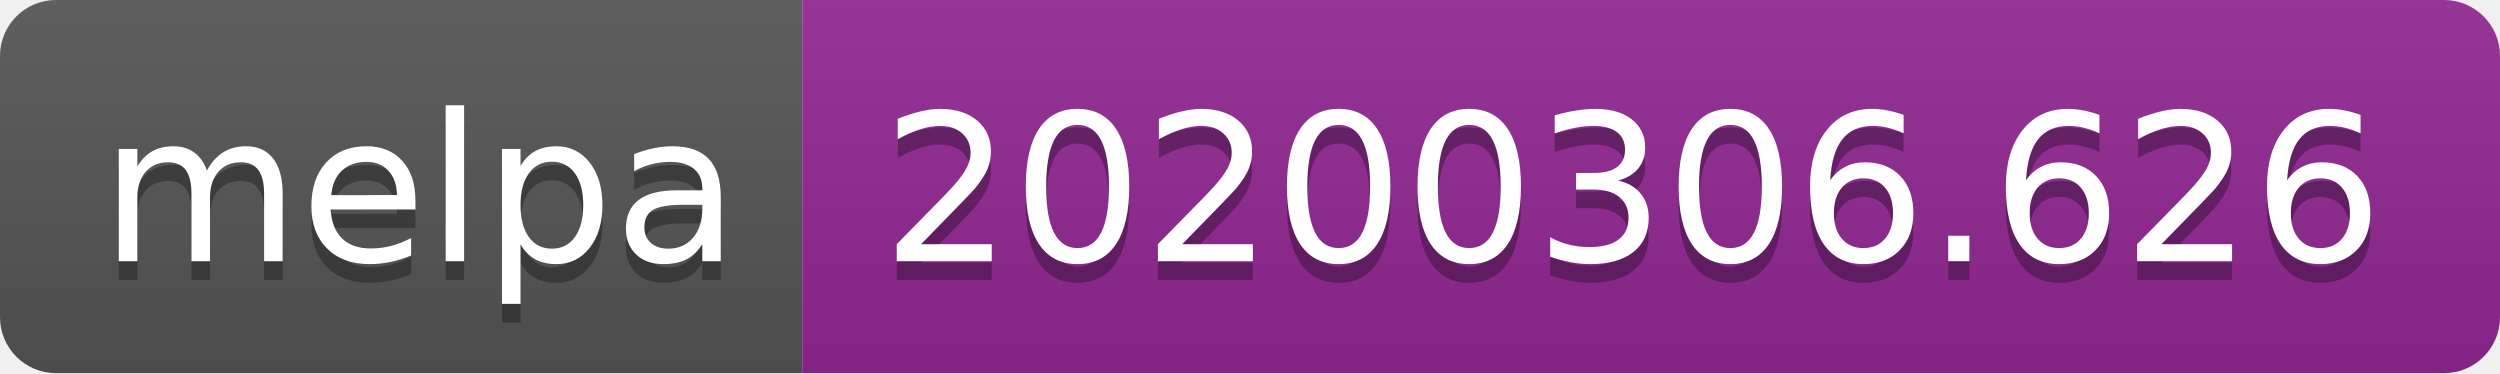
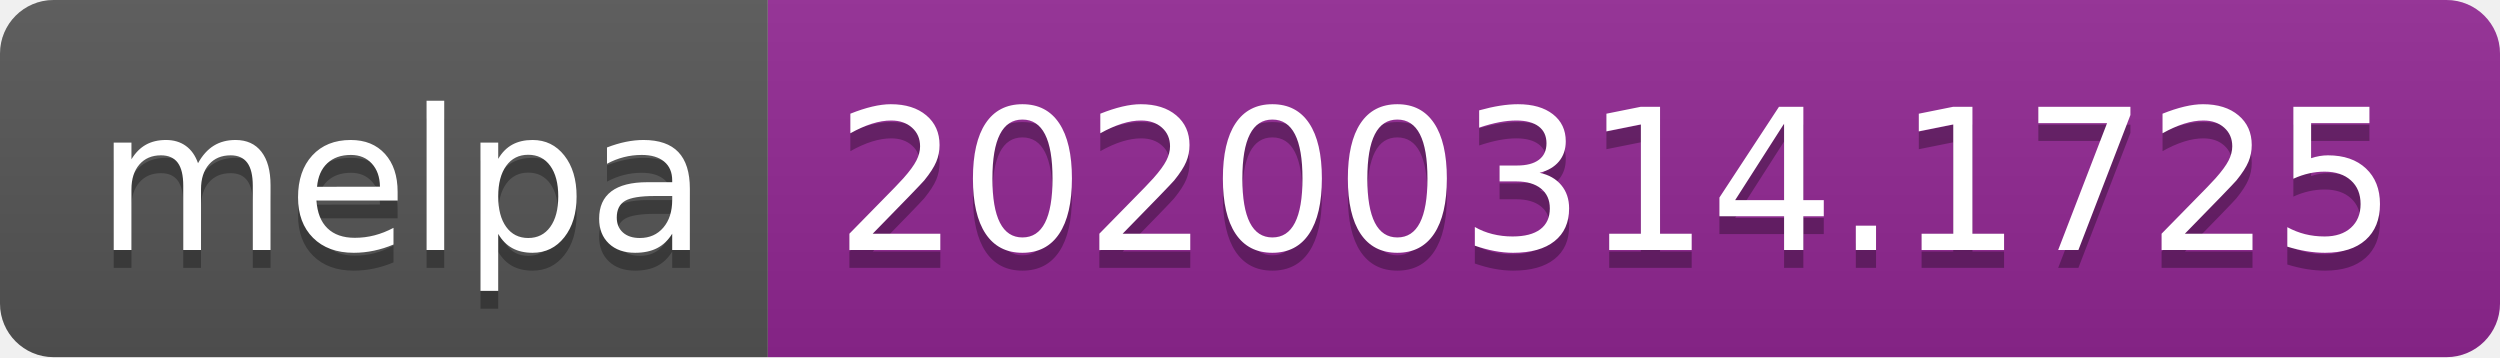
- <svg xmlns="http://www.w3.org/2000/svg" width="134" height="20">
+ <svg xmlns="http://www.w3.org/2000/svg" width="140" height="20">
  <linearGradient id="b" x2="0" y2="100%">
    <stop offset="0" stop-color="#bbb" stop-opacity=".1" />
    <stop offset="1" stop-opacity=".1" />
  </linearGradient>
  <clipPath id="a">
-     <rect width="134" height="20" rx="3" fill="#fff" />
+     <rect width="140" height="20" rx="3" fill="#fff" />
  </clipPath>
  <g clip-path="url(#a)">
    <path fill="#555" d="M0 0h43v20H0z" />
-     <path fill="#922793" d="M43 0h91v20H43z" />
-     <path fill="url(#b)" d="M0 0h134v20H0z" />
+     <path fill="#922793" d="M43 0h97v20H43z" />
+     <path fill="url(#b)" d="M0 0h140v20H0z" />
  </g>
  <g fill="#fff" text-anchor="middle" font-family="DejaVu Sans,Verdana,Geneva,sans-serif" font-size="110">
    <text x="225" y="150" fill="#010101" fill-opacity=".3" transform="scale(.1)" textLength="330">melpa</text>
    <text x="225" y="140" transform="scale(.1)" textLength="330">melpa</text>
-     <text x="875" y="150" fill="#010101" fill-opacity=".3" transform="scale(.1)" textLength="810">20200306.626</text>
-     <text x="875" y="140" transform="scale(.1)" textLength="810">20200306.626</text>
+     <text x="905" y="150" fill="#010101" fill-opacity=".3" transform="scale(.1)" textLength="870">20200314.1725</text>
+     <text x="905" y="140" transform="scale(.1)" textLength="870">20200314.1725</text>
  </g>
</svg>
